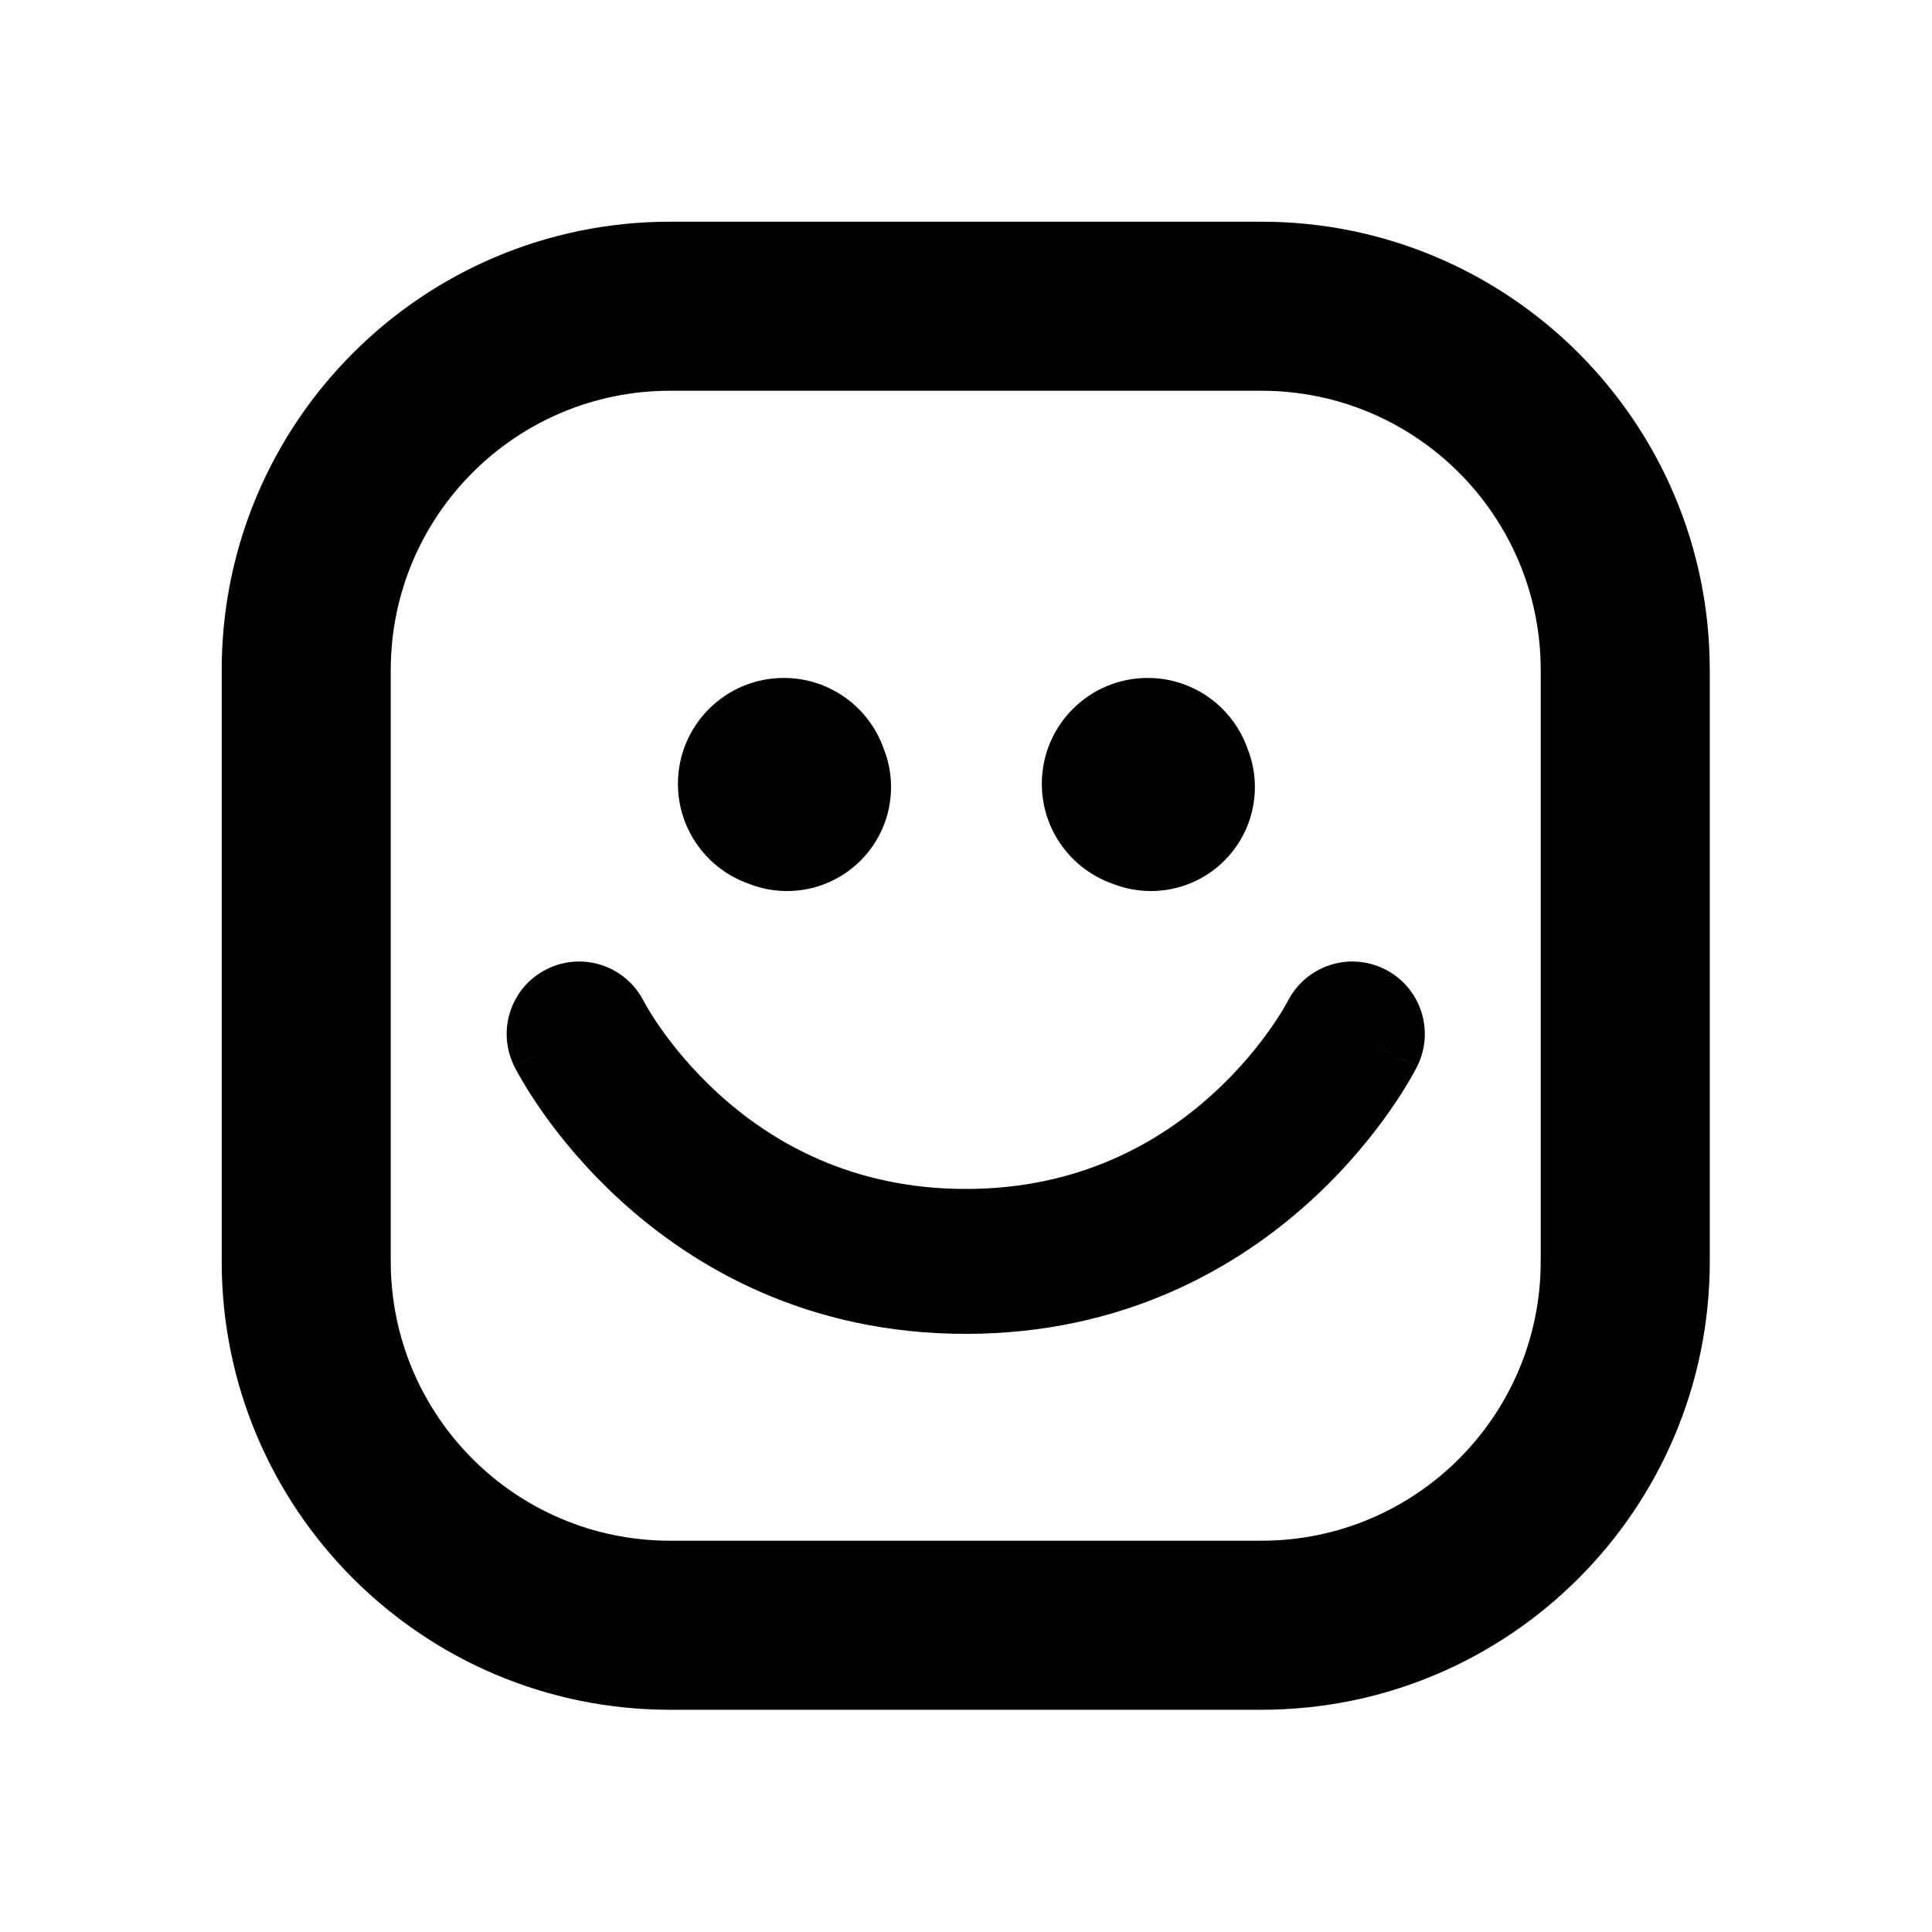
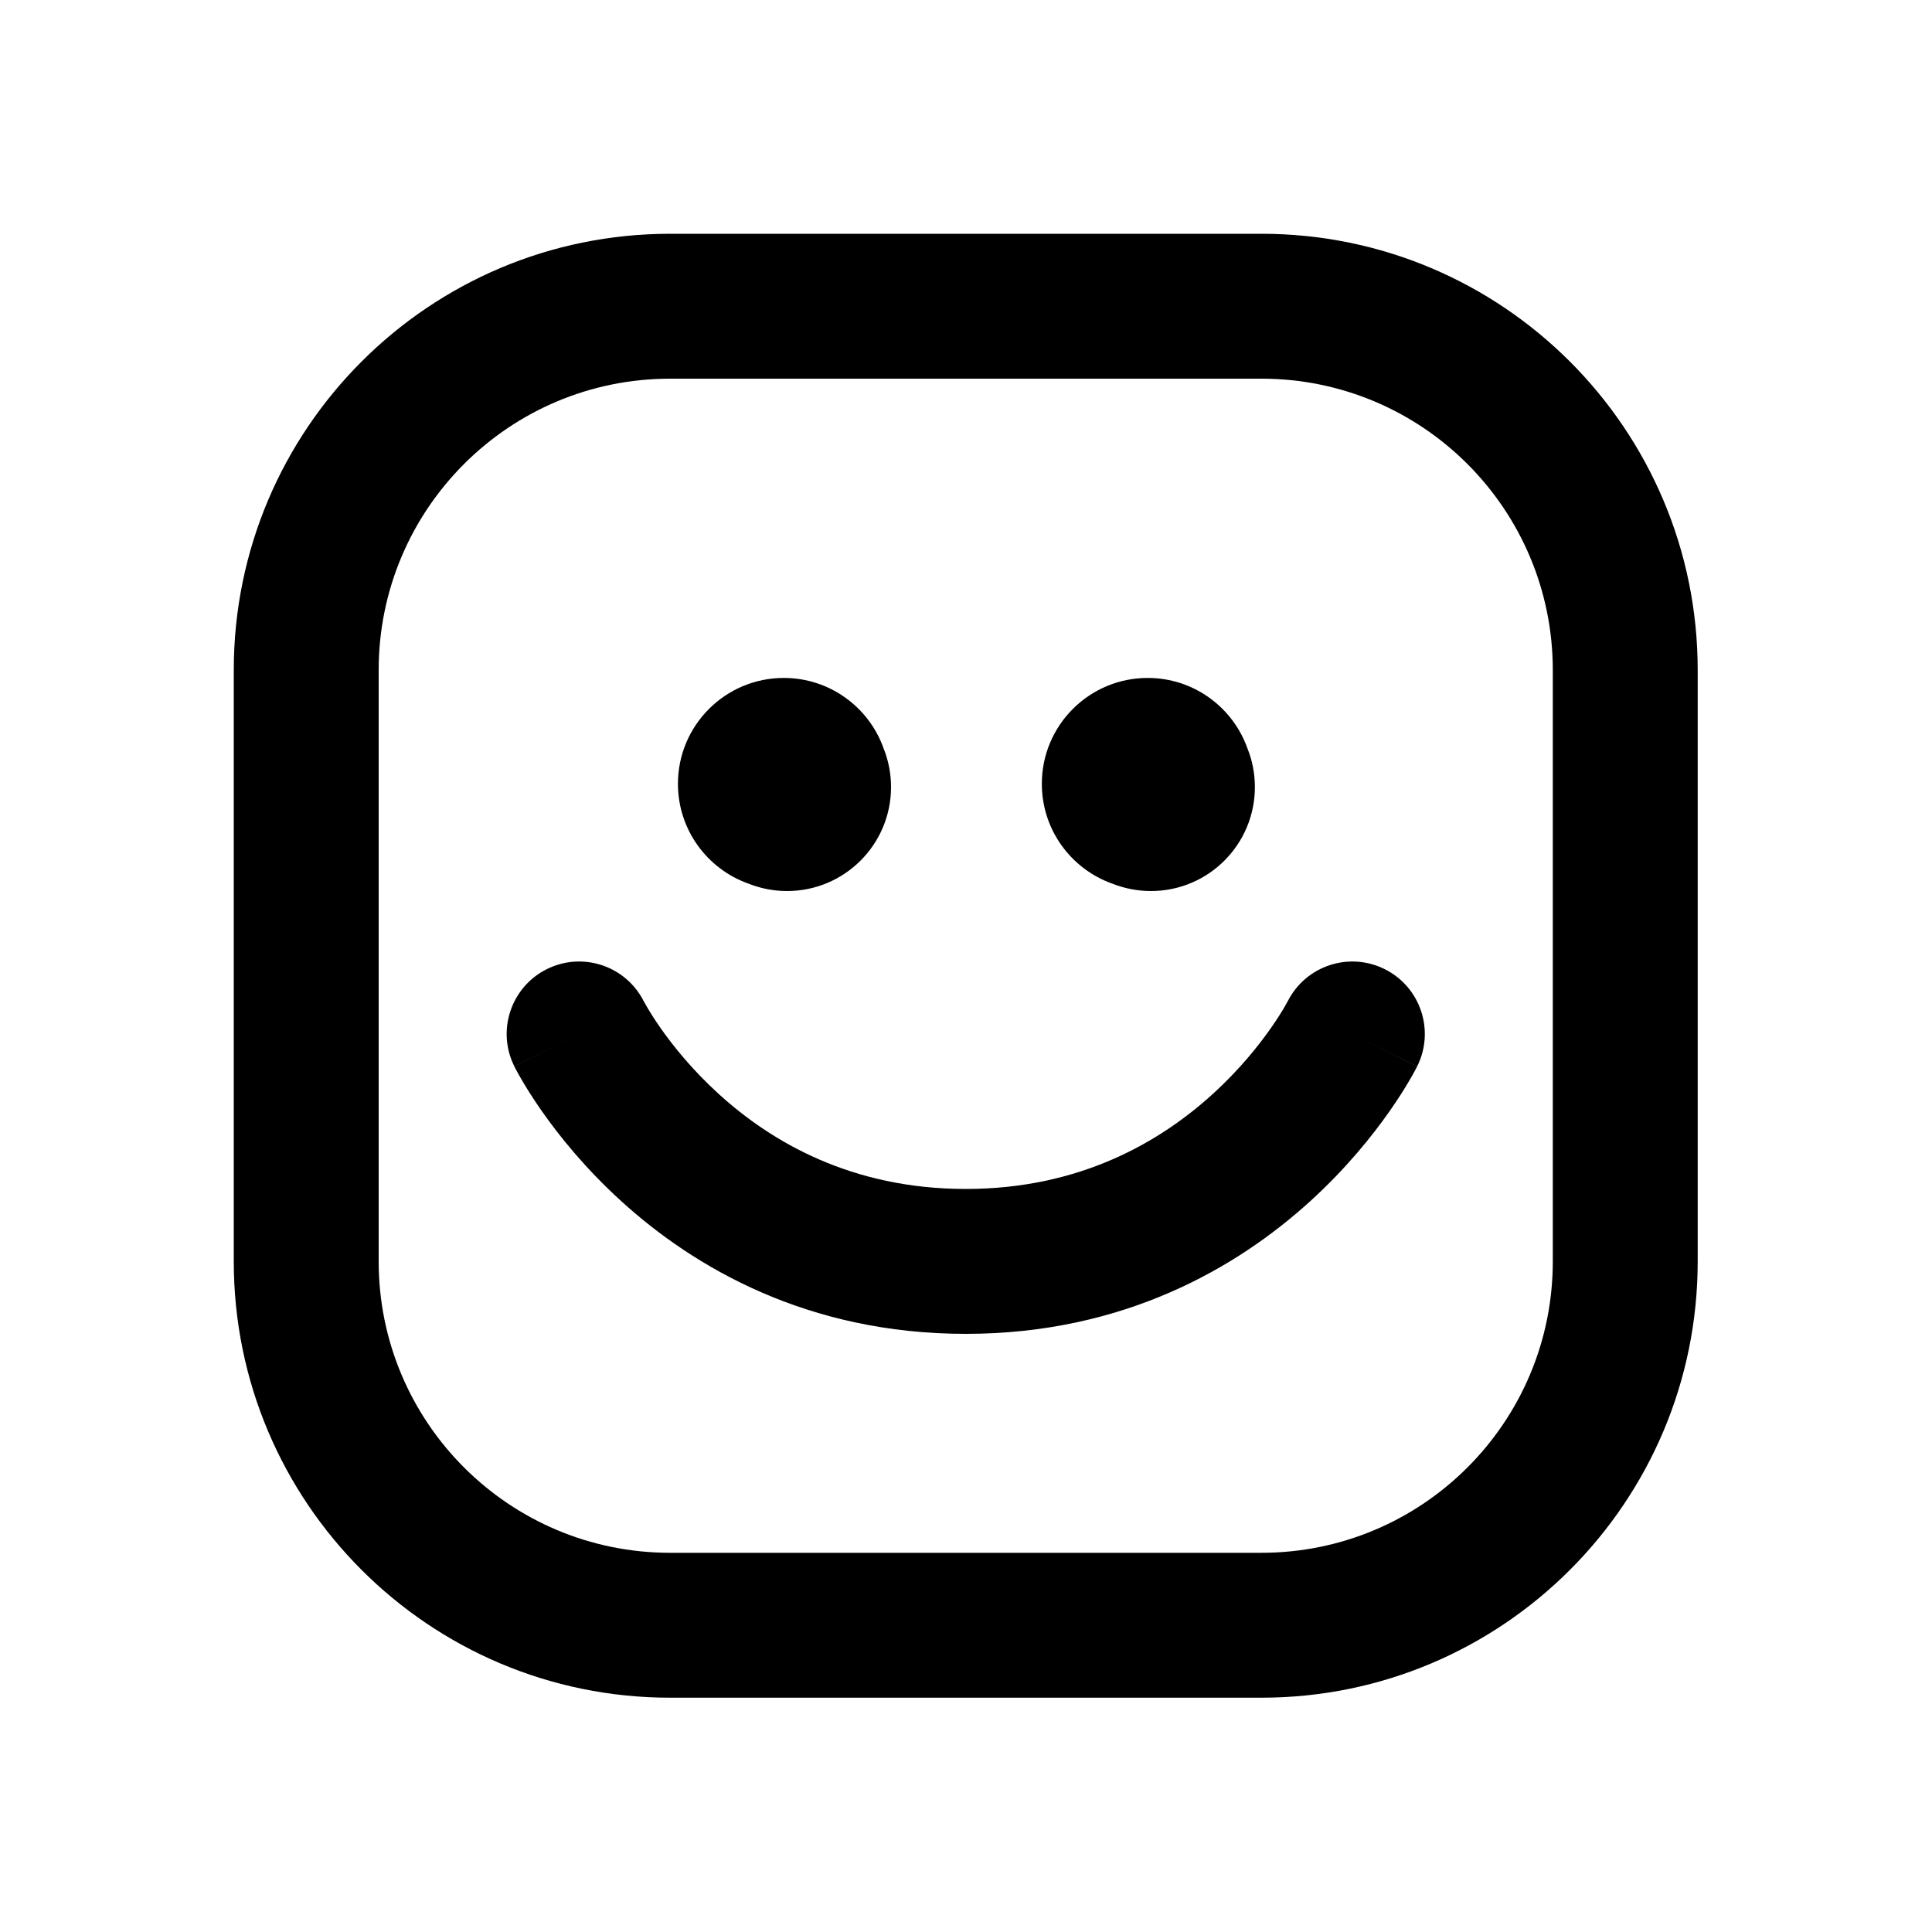
<svg xmlns="http://www.w3.org/2000/svg" width="40" height="40" viewBox="0 0 40 40" fill="none">
-   <path fill-rule="evenodd" clip-rule="evenodd" d="M13.874 4.59C8.746 4.59 4.59 8.746 4.59 13.874V26.116C4.59 31.243 8.746 35.399 13.874 35.399H26.116C31.243 35.399 35.399 31.243 35.399 26.116V13.874C35.399 8.746 31.243 4.59 26.116 4.59H13.874ZM8.09 13.874C8.09 10.679 10.679 8.09 13.874 8.09H26.116C29.31 8.09 31.899 10.679 31.899 13.874V26.116C31.899 29.31 29.31 31.899 26.116 31.899H13.874C10.679 31.899 8.09 29.31 8.09 26.116V13.874ZM11.319 20.066C12.058 19.696 12.956 19.994 13.328 20.73L13.338 20.747C13.349 20.767 13.368 20.803 13.397 20.851C13.454 20.949 13.546 21.099 13.675 21.283C13.934 21.653 14.334 22.153 14.883 22.652C15.97 23.64 17.626 24.616 19.995 24.616C22.363 24.616 24.019 23.64 25.107 22.652C25.656 22.153 26.055 21.653 26.314 21.283C26.443 21.099 26.536 20.949 26.593 20.851C26.621 20.803 26.641 20.767 26.651 20.747L26.661 20.73L13.328 20.73L26.661 20.73C27.034 19.994 27.931 19.696 28.67 20.066C29.411 20.436 29.711 21.337 29.341 22.078L27.999 21.407C29.341 22.078 29.34 22.079 29.34 22.079L29.34 22.081L29.338 22.084L29.334 22.092L29.323 22.112C29.315 22.128 29.305 22.148 29.291 22.173C29.265 22.222 29.228 22.288 29.181 22.368C29.088 22.528 28.952 22.746 28.772 23.003C28.413 23.516 27.871 24.193 27.125 24.871C25.623 26.237 23.277 27.616 19.995 27.616C16.713 27.616 14.367 26.237 12.865 24.871C12.119 24.193 11.576 23.516 11.217 23.003C11.037 22.746 10.902 22.528 10.808 22.368C10.761 22.288 10.725 22.222 10.698 22.173C10.685 22.148 10.674 22.128 10.666 22.112L10.655 22.092L10.652 22.084L10.65 22.081L10.649 22.079C10.649 22.079 10.649 22.078 11.99 21.407L10.649 22.078C10.278 21.337 10.579 20.436 11.319 20.066ZM16.228 14.036C15.018 14.036 14.036 15.017 14.036 16.228C14.036 17.182 14.646 17.994 15.497 18.295C15.744 18.393 16.013 18.448 16.295 18.448C17.484 18.448 18.448 17.484 18.448 16.295C18.448 16.013 18.393 15.743 18.295 15.497C17.994 14.646 17.182 14.036 16.228 14.036ZM21.57 16.228C21.57 15.017 22.551 14.036 23.762 14.036C24.716 14.036 25.527 14.646 25.828 15.497C25.927 15.743 25.981 16.013 25.981 16.295C25.981 17.484 25.018 18.448 23.829 18.448C23.547 18.448 23.277 18.393 23.03 18.295C22.179 17.994 21.57 17.182 21.57 16.228Z" fill="black" />
+   <path fill-rule="evenodd" clip-rule="evenodd" d="M13.874 4.84C8.885 4.84 4.84 8.884 4.84 13.874V26.116C4.84 31.105 8.885 35.149 13.874 35.149H26.116C31.105 35.149 35.149 31.105 35.149 26.116V13.874C35.149 8.884 31.105 4.84 26.116 4.84H13.874ZM7.84 13.874C7.84 10.541 10.541 7.84 13.874 7.84H26.116C29.448 7.84 32.149 10.541 32.149 13.874V26.116C32.149 29.448 29.448 32.149 26.116 32.149H13.874C10.541 32.149 7.84 29.448 7.84 26.116V13.874ZM11.319 20.066C12.058 19.696 12.956 19.994 13.328 20.73L13.338 20.747C13.349 20.767 13.368 20.803 13.397 20.851C13.454 20.949 13.546 21.099 13.675 21.283C13.934 21.653 14.334 22.153 14.883 22.652C15.97 23.64 17.626 24.616 19.995 24.616C22.363 24.616 24.019 23.64 25.107 22.652C25.656 22.153 26.055 21.653 26.314 21.283C26.443 21.099 26.536 20.949 26.593 20.851C26.621 20.803 26.641 20.767 26.651 20.747L26.661 20.73L13.328 20.73L26.661 20.73C27.034 19.994 27.931 19.696 28.67 20.066C29.411 20.436 29.711 21.337 29.341 22.078L27.999 21.407C29.341 22.078 29.34 22.079 29.34 22.079L29.34 22.081L29.338 22.084L29.334 22.092L29.323 22.112C29.315 22.128 29.305 22.148 29.291 22.173C29.265 22.222 29.228 22.288 29.181 22.368C29.088 22.528 28.952 22.746 28.772 23.003C28.413 23.516 27.871 24.193 27.125 24.871C25.623 26.237 23.277 27.616 19.995 27.616C16.713 27.616 14.367 26.237 12.865 24.871C12.119 24.193 11.576 23.516 11.217 23.003C11.037 22.746 10.902 22.528 10.808 22.368C10.761 22.288 10.725 22.222 10.698 22.173C10.685 22.148 10.674 22.128 10.666 22.112L10.655 22.092L10.652 22.084L10.65 22.081L10.649 22.079C10.649 22.079 10.649 22.078 11.99 21.407L10.649 22.078C10.278 21.337 10.579 20.436 11.319 20.066ZM16.228 14.036C15.018 14.036 14.036 15.017 14.036 16.228C14.036 17.182 14.646 17.994 15.497 18.295C15.744 18.393 16.013 18.448 16.295 18.448C17.484 18.448 18.448 17.484 18.448 16.295C18.448 16.013 18.393 15.743 18.295 15.497C17.994 14.646 17.182 14.036 16.228 14.036ZM21.57 16.228C21.57 15.017 22.551 14.036 23.762 14.036C24.716 14.036 25.527 14.646 25.828 15.497C25.927 15.743 25.981 16.013 25.981 16.295C25.981 17.484 25.018 18.448 23.829 18.448C23.547 18.448 23.277 18.393 23.03 18.295C22.179 17.994 21.57 17.182 21.57 16.228Z" fill="black" />
</svg>
